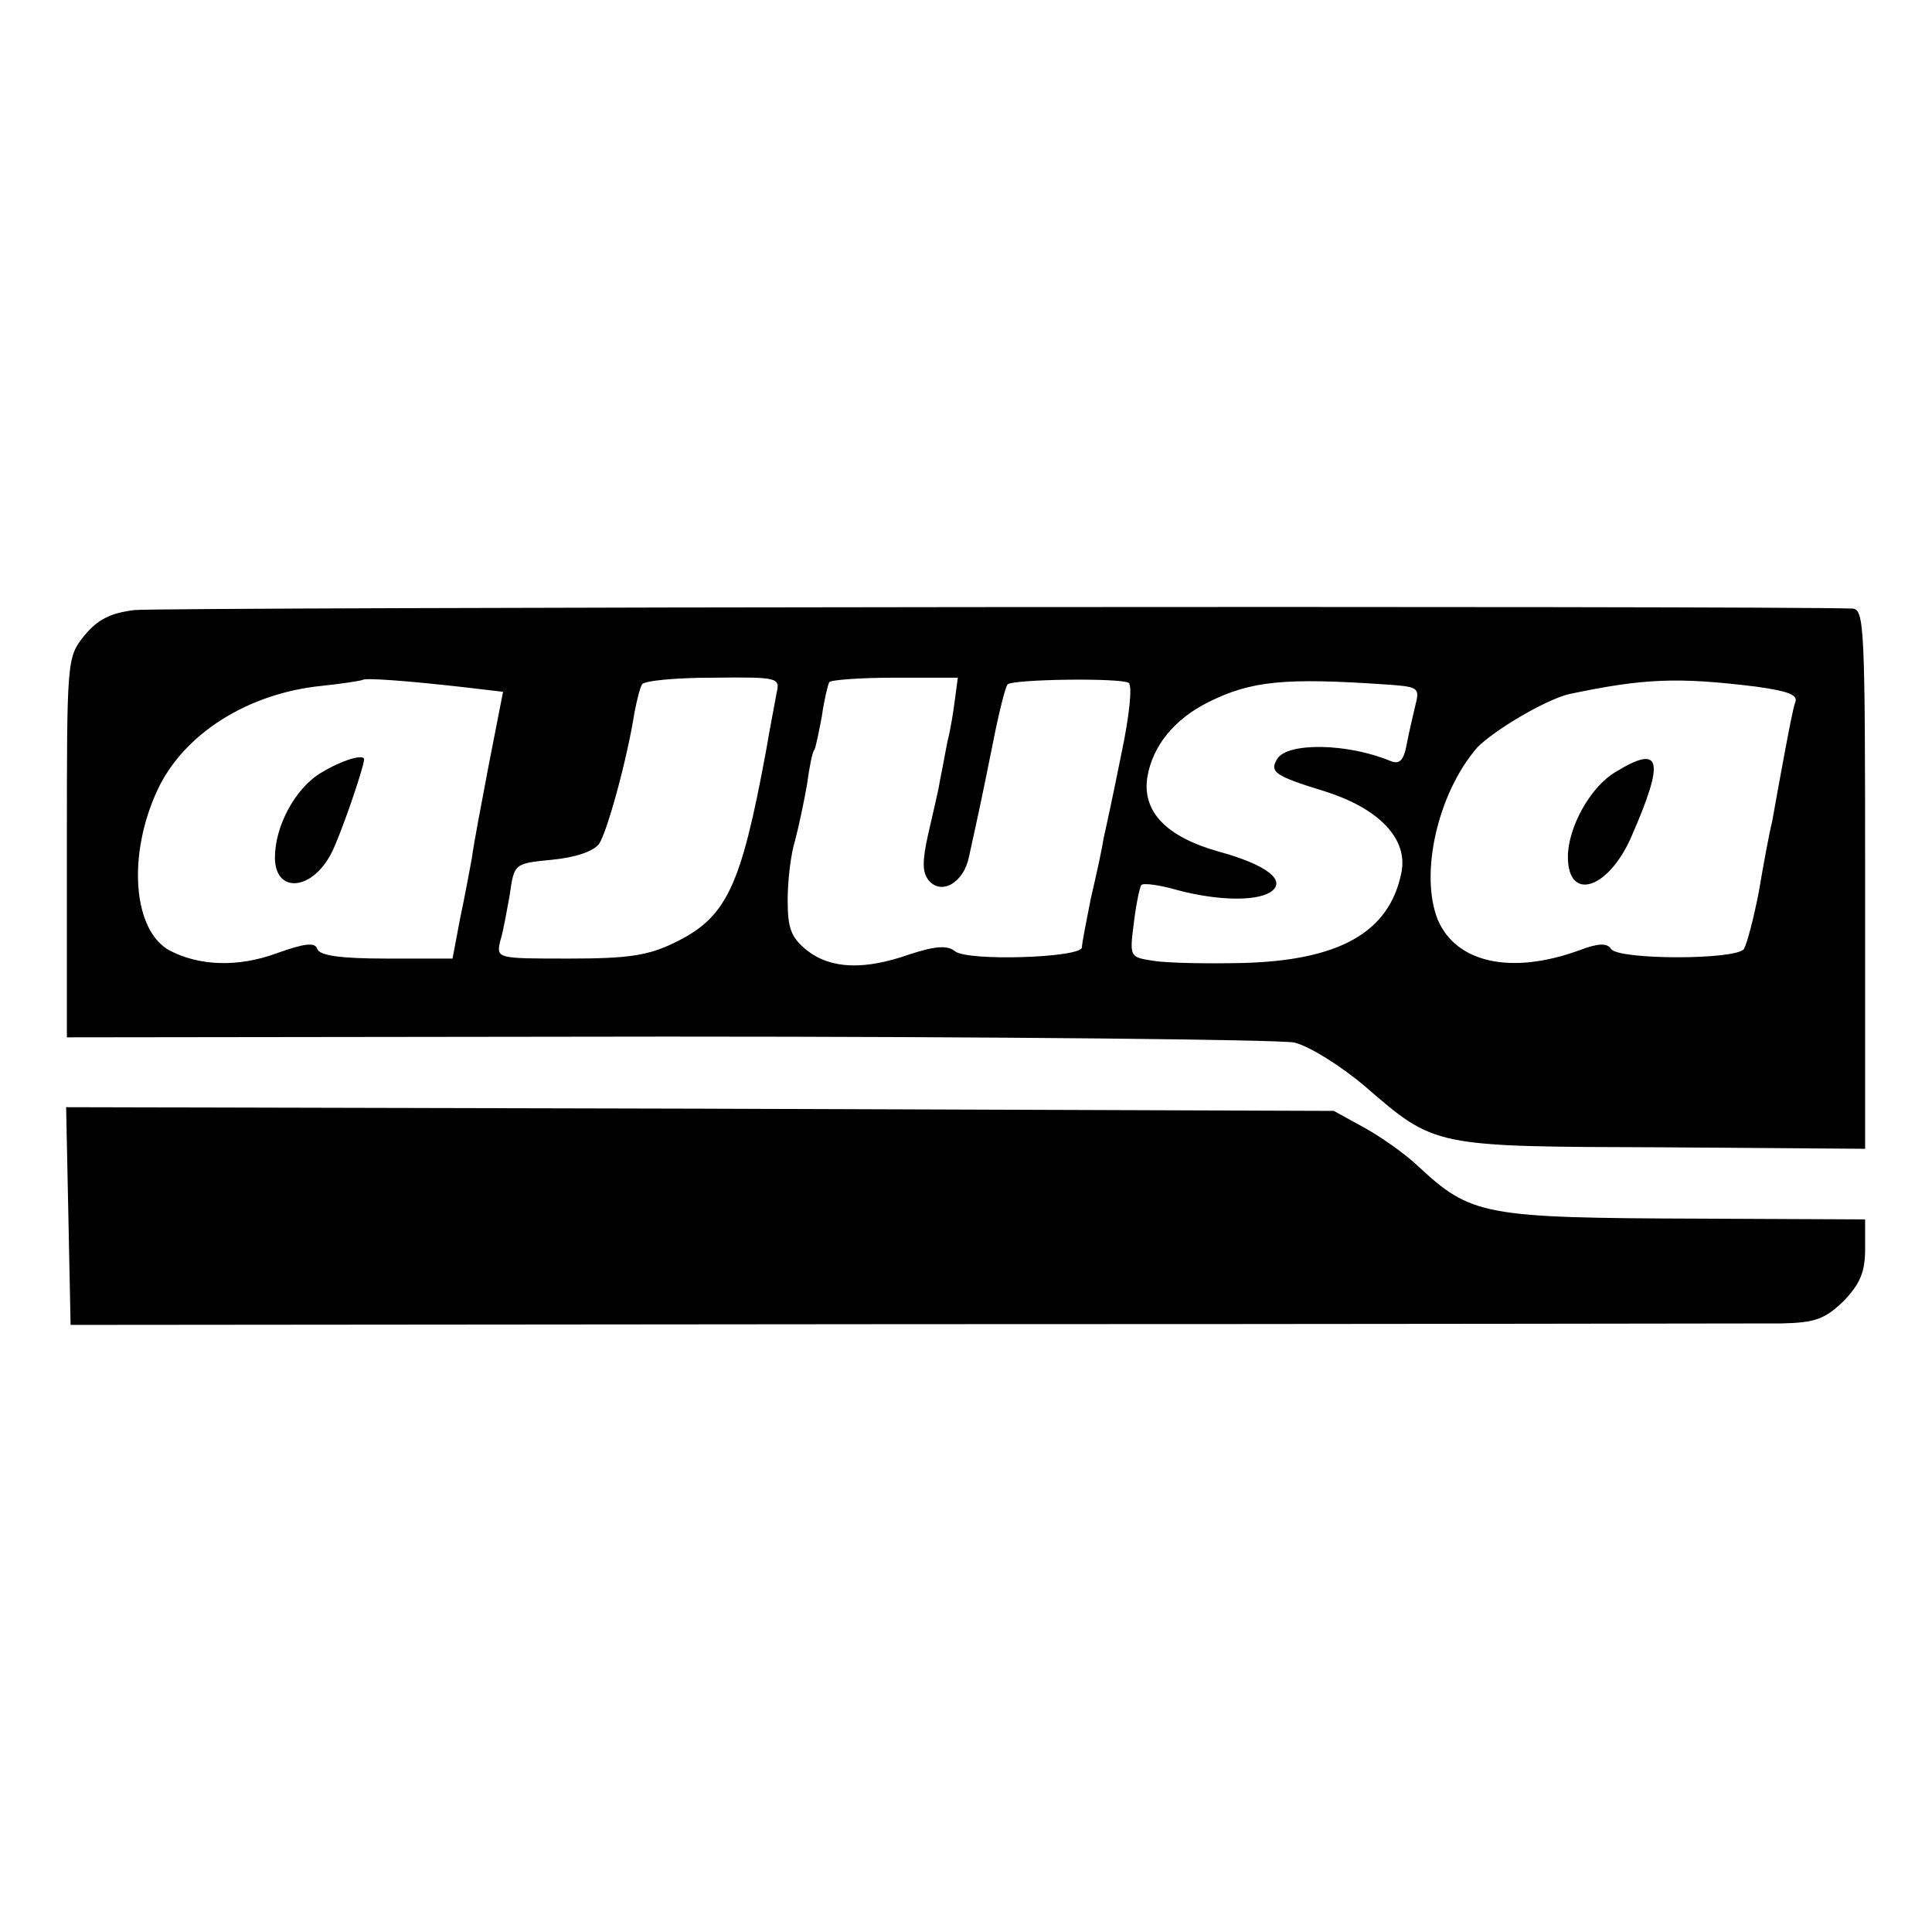
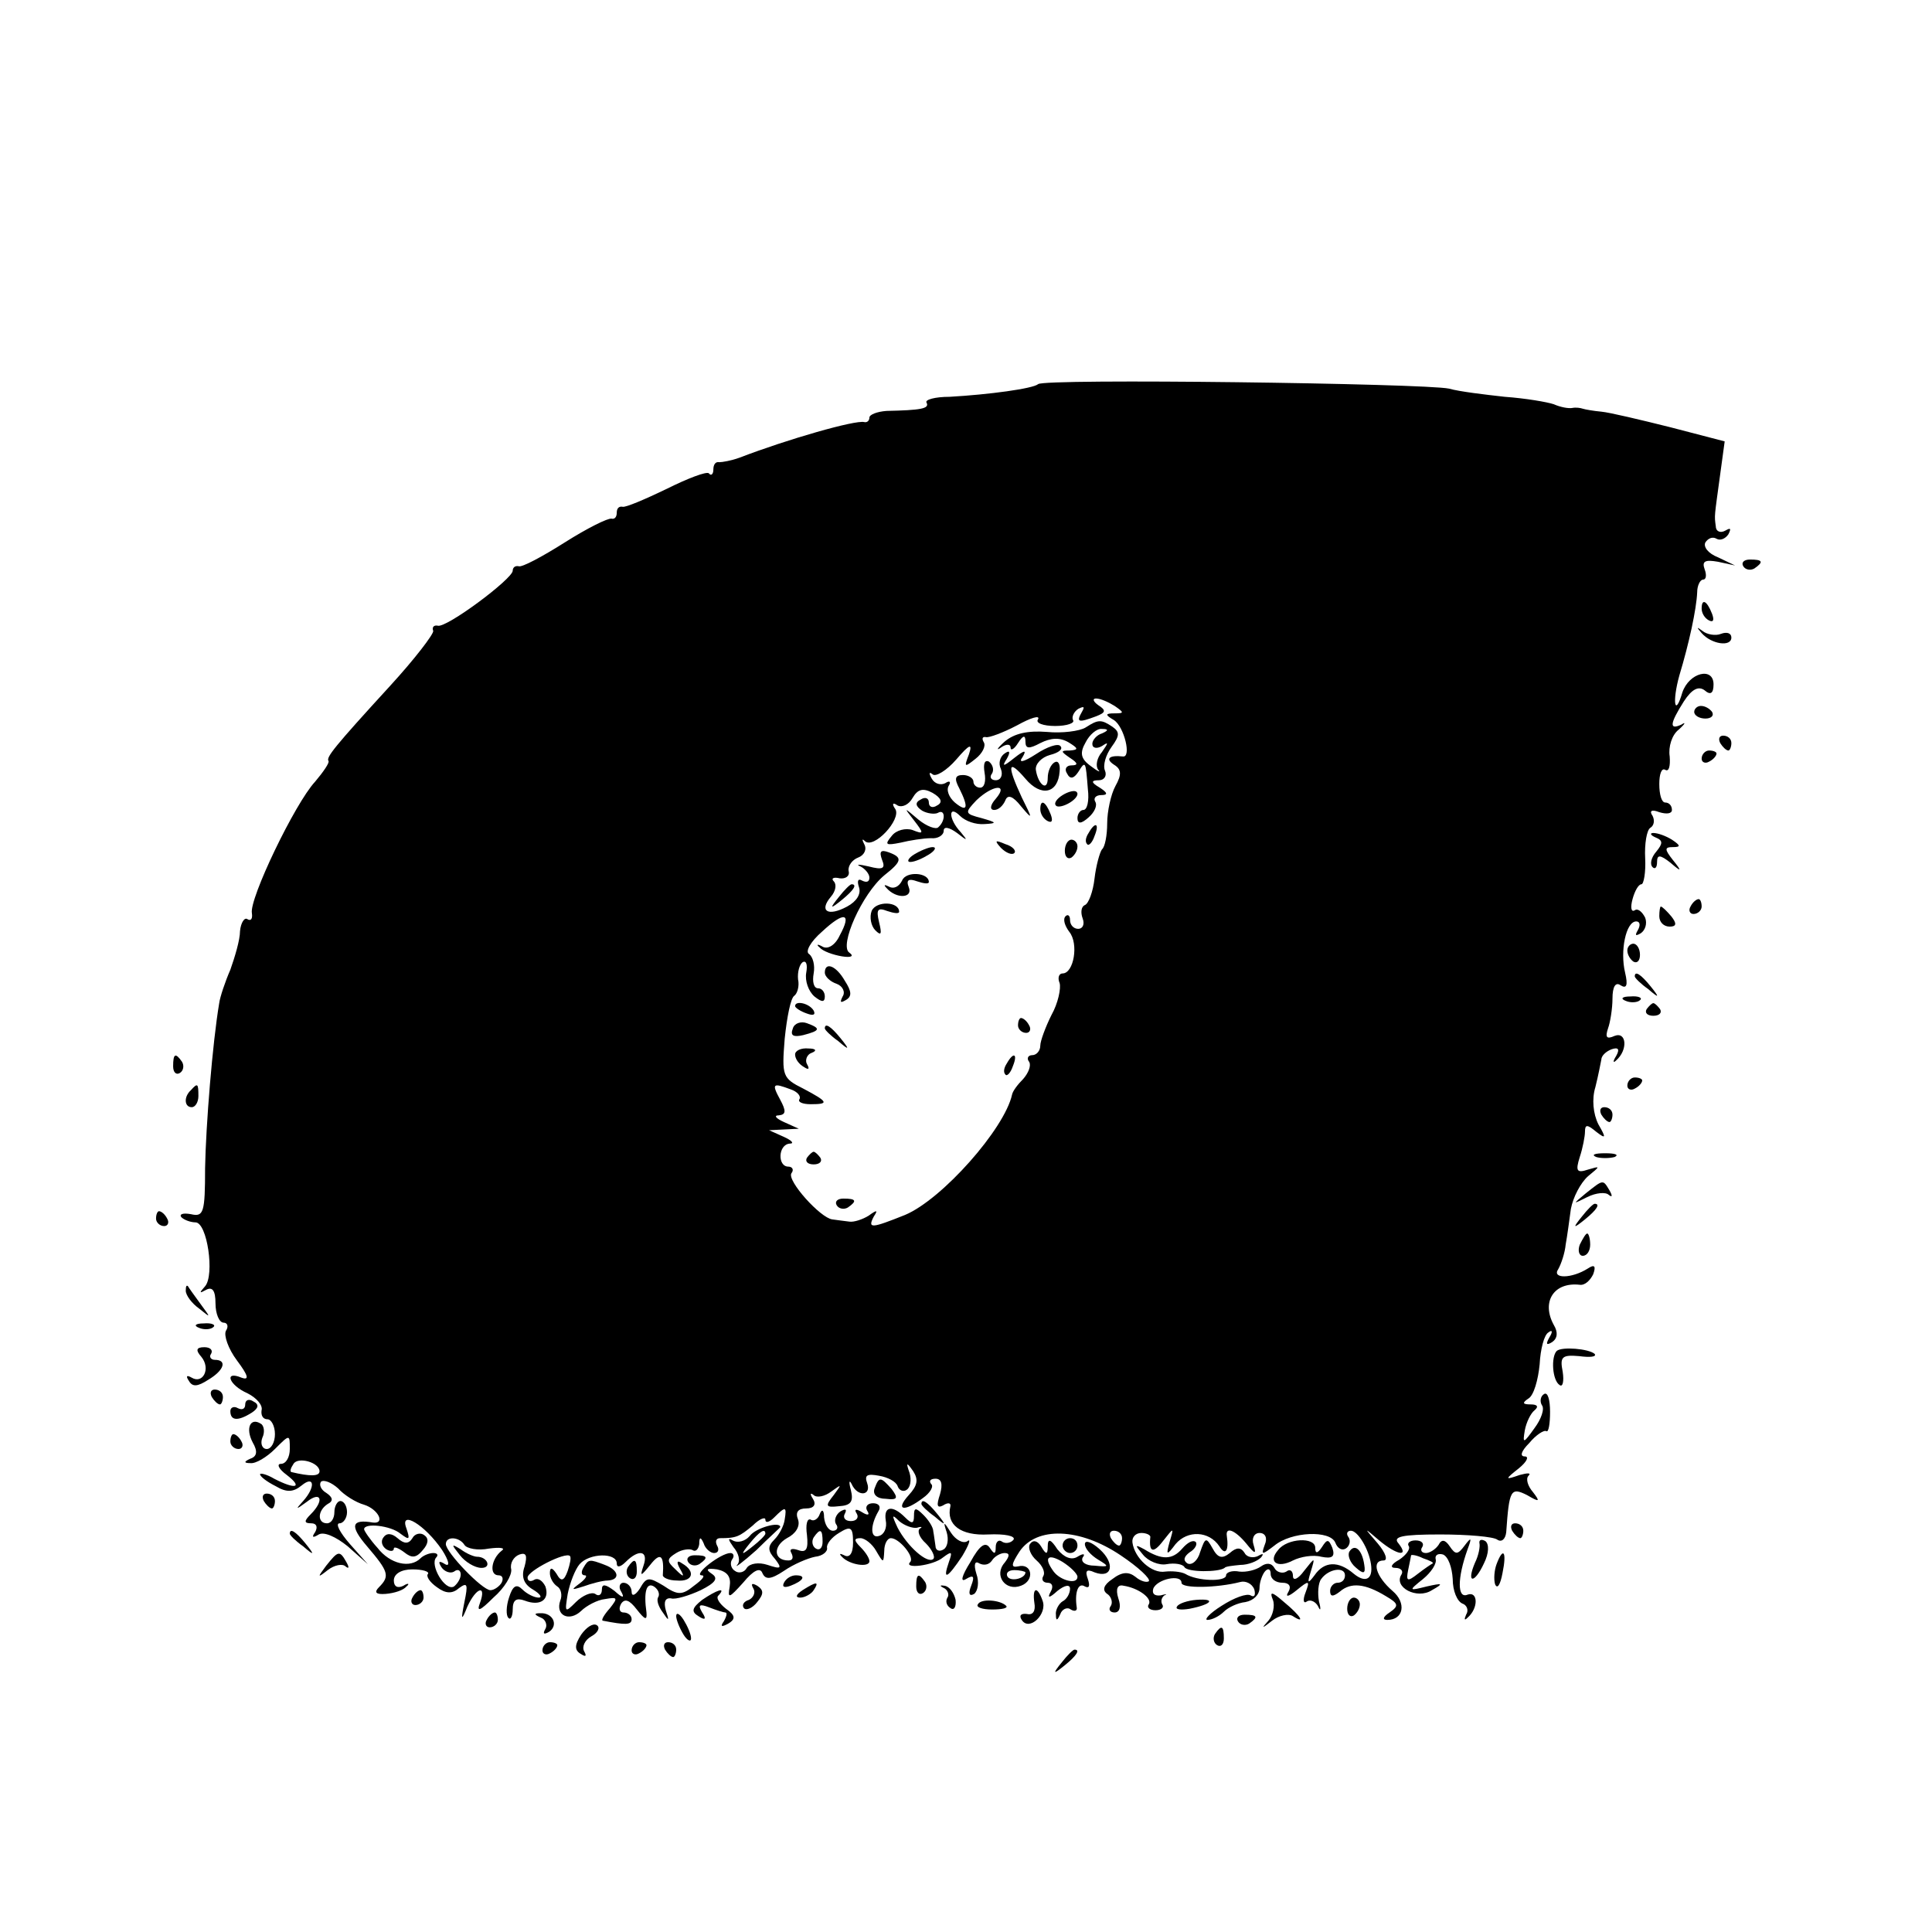
<svg xmlns="http://www.w3.org/2000/svg" version="1.0" width="260pt" height="260pt" viewBox="0 0 260 260" preserveAspectRatio="xMidYMid meet">
  <g transform="translate(0,260) scale(0.1,-0.1)" fill="#000000" stroke="none">
-     <path d="M181 1779 c-33 -4 -50 -13 -68 -35 -23 -29 -23 -32 -23 -284 l0 -256 808 1 c444 0 823 -4 844 -8 20 -5 62 -31 95 -59 95 -82 91 -81 401 -82 l272 -2 0 363 c0 339 -1 363 -17 364 -108 4 -2280 2 -2312 -2z m445 -104 l51 -6 -19 -97 c-10 -53 -21 -110 -23 -127 -3 -16 -10 -54 -16 -82 l-10 -53 -89 0 c-62 0 -90 4 -93 13 -3 9 -16 8 -55 -6 -52 -19 -104 -17 -144 4 -49 27 -57 128 -16 216 35 75 121 130 221 140 29 3 53 7 55 8 3 3 59 -1 138 -10z m419 -8 c-2 -12 -9 -47 -14 -77 -34 -184 -53 -225 -124 -259 -35 -17 -62 -21 -141 -21 -97 0 -98 0 -93 23 4 12 9 41 13 63 6 42 6 42 57 47 31 3 55 11 63 21 11 16 38 114 48 178 3 15 7 32 10 37 3 5 46 9 96 9 88 1 90 0 85 -21z m240 -9 c-2 -16 -6 -41 -10 -56 -3 -15 -7 -38 -10 -52 -2 -14 -10 -46 -16 -73 -8 -36 -8 -51 1 -62 17 -20 47 -3 54 32 11 50 17 77 32 152 8 41 17 77 20 80 7 7 152 9 163 2 5 -4 1 -44 -10 -96 -10 -50 -21 -101 -24 -114 -2 -14 -10 -50 -17 -80 -6 -31 -12 -60 -12 -66 -1 -14 -155 -19 -171 -5 -10 8 -26 7 -60 -4 -62 -22 -107 -20 -139 5 -21 17 -26 29 -26 67 0 26 4 62 10 81 5 19 12 52 16 75 3 22 7 44 10 47 2 4 6 24 10 45 3 22 8 42 10 46 2 3 42 6 88 6 l85 0 -4 -30z m578 21 c45 -3 48 -4 42 -27 -3 -13 -9 -38 -12 -54 -4 -22 -10 -27 -22 -22 -58 24 -138 25 -152 3 -11 -18 -4 -23 64 -44 73 -23 112 -64 103 -109 -16 -81 -84 -119 -216 -122 -47 -1 -100 0 -118 3 -32 5 -32 5 -26 52 3 25 8 48 10 50 3 3 25 0 49 -7 53 -14 104 -15 124 -3 24 15 -3 37 -69 55 -71 20 -103 54 -96 100 7 42 36 78 82 101 58 29 104 33 237 24z m500 -3 c43 -6 57 -11 53 -21 -3 -8 -9 -40 -15 -72 -6 -32 -13 -71 -16 -88 -4 -16 -12 -59 -18 -95 -7 -36 -16 -70 -20 -77 -10 -15 -169 -15 -179 0 -5 8 -17 8 -43 -2 -91 -33 -165 -17 -190 41 -25 62 0 171 53 232 22 23 93 65 124 72 100 21 145 23 251 10z" />
-     <path d="M432 1560 c-35 -21 -62 -72 -62 -114 0 -49 50 -45 76 6 12 23 43 113 44 126 0 8 -30 -1 -58 -18z" />
-     <path d="M2174 1561 c-34 -20 -64 -75 -64 -114 0 -61 54 -44 85 26 46 105 41 126 -21 88z" />
-     <path d="M92 964 l3 -147 1125 1 c619 0 1149 1 1178 1 45 1 58 6 83 30 22 23 29 39 29 70 l0 40 -222 1 c-292 1 -308 4 -380 71 -18 17 -51 40 -73 52 l-40 22 -853 3 -853 2 3 -146z" />
+     <path d="M1397 2083 c-7 -6 -66 -14 -119 -17 -20 0 -34 -4 -31 -8 4 -8 -8 -10 -54 -11 -13 -1 -23 -5 -23 -9 0 -4 -3 -7 -7 -6 -12 3 -103 -23 -168 -48 -11 -4 -23 -6 -27 -6 -5 1 -8 -3 -8 -10 0 -6 -3 -9 -6 -5 -3 3 -29 -7 -57 -21 -29 -14 -55 -25 -59 -24 -5 1 -8 -2 -8 -8 0 -6 -3 -9 -7 -8 -5 1 -33 -13 -63 -32 -30 -19 -58 -34 -62 -32 -5 1 -8 -2 -8 -6 0 -11 -90 -78 -101 -74 -5 1 -8 -2 -6 -7 1 -4 -25 -38 -58 -74 -76 -83 -86 -96 -83 -101 2 -2 -7 -15 -18 -28 -27 -29 -89 -158 -85 -177 1 -7 -1 -11 -6 -8 -4 3 -9 -5 -10 -16 0 -12 -7 -35 -13 -52 -7 -16 -14 -37 -15 -45 -9 -53 -18 -165 -19 -222 0 -60 -2 -66 -19 -62 -11 2 -16 0 -13 -4 4 -4 13 -7 19 -7 16 0 26 -71 13 -86 -8 -9 -8 -10 1 -5 9 5 13 -1 13 -18 0 -14 5 -26 11 -26 5 0 7 -5 3 -11 -3 -6 3 -24 15 -40 15 -20 17 -27 6 -23 -24 10 -17 -10 8 -21 12 -6 21 -16 19 -23 -1 -7 2 -12 8 -12 5 0 10 -9 10 -20 0 -11 -5 -20 -11 -20 -6 0 -9 7 -6 15 4 8 2 17 -2 19 -14 9 -21 -6 -11 -25 7 -12 6 -19 -3 -22 -9 -4 -9 -6 0 -6 7 -1 22 8 33 19 20 20 20 20 20 0 0 -11 -5 -20 -12 -20 -6 0 -3 -7 8 -15 22 -17 12 -20 -17 -5 -10 6 -19 8 -19 6 0 -3 9 -10 21 -16 15 -9 24 -8 35 1 17 14 19 -2 2 -21 -11 -12 -10 -12 5 -1 19 15 24 2 5 -17 -9 -9 -9 -12 1 -12 7 0 9 -5 5 -12 -5 -7 -3 -8 5 -3 7 4 23 -3 39 -16 l27 -24 -24 27 c-14 16 -20 28 -14 28 5 0 10 7 10 15 0 8 -4 15 -9 15 -4 0 -8 -7 -8 -15 0 -8 -4 -15 -10 -15 -13 0 -13 17 1 26 8 4 7 9 -2 15 -7 4 -10 11 -7 15 4 3 14 -1 23 -9 8 -9 24 -19 35 -22 19 -6 29 -26 12 -24 -29 5 -32 -4 -8 -32 29 -34 31 -40 16 -55 -7 -7 -4 -10 9 -9 12 1 24 5 28 10 5 4 2 5 -4 1 -8 -4 -13 -1 -13 7 0 9 10 15 25 15 14 0 23 -3 21 -6 -3 -3 2 -11 12 -18 12 -9 21 -9 30 -1 11 8 12 5 7 -19 -5 -25 -4 -26 4 -6 12 26 26 30 17 5 -5 -13 0 -11 18 7 15 13 25 30 24 38 -2 8 3 17 11 20 9 3 11 -1 7 -16 -5 -14 -1 -24 11 -31 10 -6 13 -11 8 -11 -6 0 -16 5 -22 11 -8 8 -13 5 -18 -11 -4 -12 -4 -24 -1 -27 3 -4 6 2 6 11 0 13 5 16 16 12 21 -8 34 1 28 19 -4 8 -10 12 -15 9 -5 -3 -9 -2 -9 3 0 9 51 35 57 29 2 -2 0 -11 -3 -20 -5 -14 -9 -15 -15 -4 -6 9 -9 9 -9 1 0 -6 4 -14 10 -18 5 -3 7 -12 4 -19 -7 -20 12 -29 28 -14 7 7 22 15 32 16 17 3 18 2 7 -12 -8 -9 -12 -16 -10 -17 31 -6 39 -6 39 2 0 5 -5 9 -11 9 -5 0 -7 5 -3 12 5 7 11 5 21 -8 11 -14 14 -15 13 -4 -4 28 0 41 10 35 6 -4 8 -10 6 -14 -3 -4 0 -13 6 -21 8 -12 9 -12 4 3 -3 11 -1 17 7 16 6 -2 25 4 40 11 20 10 24 16 15 22 -9 6 -7 8 7 6 14 -3 19 -10 17 -23 -3 -17 -1 -16 18 5 14 17 23 21 26 13 4 -9 11 -9 29 3 13 9 32 17 42 19 10 1 17 7 16 12 -1 5 6 14 16 20 16 10 19 8 19 -13 0 -15 -5 -21 -12 -17 -6 3 -7 2 -3 -2 10 -11 37 -15 37 -6 0 4 -5 12 -12 19 -9 9 -9 12 0 12 6 0 16 -8 21 -17 10 -17 10 -17 11 0 0 9 4 17 9 17 11 0 32 -25 26 -32 -10 -10 31 -5 44 6 12 9 13 8 8 -6 -9 -26 -2 -22 18 8 9 15 12 24 7 20 -6 -4 -16 2 -22 11 -10 16 -11 16 -6 1 3 -10 1 -20 -4 -23 -6 -4 -11 -1 -11 4 -1 6 -2 15 -3 20 0 6 -7 16 -13 22 -11 11 -13 10 -13 -1 0 -11 -3 -11 -12 -2 -17 17 -29 15 -26 -4 2 -10 -2 -19 -9 -21 -12 -4 -12 14 -1 33 4 6 1 11 -7 11 -8 0 -11 -5 -8 -10 4 -6 1 -7 -7 -2 -8 5 -11 4 -7 -2 3 -5 0 -10 -8 -10 -8 0 -11 5 -8 10 3 6 1 7 -6 3 -6 -4 -9 -12 -6 -17 4 -5 1 -9 -4 -9 -6 0 -11 8 -12 18 0 10 -3 12 -6 4 -2 -6 -8 -10 -12 -7 -5 2 -7 -7 -5 -21 2 -19 -1 -24 -12 -20 -9 3 -12 1 -9 -4 3 -6 2 -10 -4 -10 -20 0 -21 19 -2 30 12 6 18 16 15 25 -4 10 0 15 11 15 10 0 14 5 9 13 -4 6 -4 9 1 5 4 -4 15 -2 24 5 14 10 14 10 3 -5 -12 -15 -11 -17 7 -15 16 1 20 6 16 22 -3 11 -2 14 1 8 8 -18 27 -16 21 1 -4 11 0 13 16 10 12 -2 23 -8 25 -14 2 -6 8 -8 12 -5 5 3 7 13 4 23 -5 14 -4 15 5 2 7 -11 6 -19 -6 -32 -19 -21 -6 -23 19 -4 10 7 15 16 11 19 -3 4 -1 7 6 7 8 0 10 -7 6 -21 -5 -15 -4 -19 4 -15 6 4 11 4 10 -1 -6 -25 14 -40 51 -38 22 1 37 -2 34 -7 -3 -4 -10 -6 -15 -3 -5 4 -9 0 -9 -7 0 -10 -2 -10 -8 -1 -6 9 -14 3 -26 -19 -12 -19 -14 -28 -6 -23 10 6 12 4 7 -9 -4 -10 -3 -15 4 -11 5 4 7 16 3 27 -4 13 -2 18 4 14 6 -3 13 -2 17 4 3 5 11 10 17 10 7 0 7 -4 0 -13 -15 -17 1 -39 22 -31 19 7 15 31 -4 26 -10 -2 -9 3 2 20 23 34 81 32 136 -5 24 -16 41 -32 38 -35 -3 -2 -11 0 -18 6 -9 7 -18 7 -31 -3 -12 -8 -14 -15 -7 -20 5 -3 8 -11 5 -16 -4 -5 -1 -9 5 -9 7 0 9 8 5 19 -4 13 -1 19 7 17 20 -3 39 -17 34 -25 -3 -4 1 -8 9 -8 8 0 12 4 9 8 -2 4 -1 9 3 12 5 2 2 2 -5 0 -8 -1 -12 2 -10 9 5 13 38 20 38 8 0 -8 48 -7 79 1 7 2 16 -2 19 -10 2 -8 0 -11 -5 -8 -5 3 -22 -3 -39 -14 -16 -10 -24 -19 -19 -19 6 0 16 5 22 11 6 6 19 12 29 13 11 2 19 10 19 19 0 8 4 19 8 23 4 4 7 2 7 -4 0 -7 7 -12 16 -12 9 0 12 -5 8 -12 -5 -8 0 -7 11 2 17 14 18 13 12 -3 -4 -10 -3 -16 2 -12 5 3 12 -1 15 -7 3 -7 4 -4 1 7 -2 11 -1 25 3 30 10 14 32 17 32 5 0 -6 -4 -10 -10 -10 -5 0 -10 -5 -10 -11 0 -8 4 -8 13 -1 15 13 34 11 62 -6 17 -10 18 -13 5 -22 -9 -6 -10 -10 -3 -10 22 0 26 23 7 39 -22 19 -29 41 -12 41 6 0 3 10 -8 23 -19 22 -19 22 2 4 24 -20 41 -23 26 -4 -8 9 4 12 56 12 37 0 72 -3 77 -7 6 -4 11 1 12 10 4 57 6 61 28 50 17 -10 18 -9 8 4 -7 8 -10 18 -6 22 4 4 -1 4 -12 1 -20 -7 -20 -6 -1 9 11 9 14 16 8 16 -7 0 -5 7 6 18 9 11 20 18 23 16 3 -2 5 10 5 26 0 16 -3 27 -8 24 -5 -3 -6 -10 -3 -15 4 -5 -1 -19 -10 -31 -15 -21 -16 -21 -13 -3 2 11 8 23 13 27 6 5 4 8 -5 8 -11 0 -12 2 -3 8 7 4 13 25 15 46 1 20 6 40 12 43 5 4 6 1 1 -7 -5 -9 -4 -11 4 -6 7 5 8 13 2 23 -17 31 0 58 35 54 7 -1 14 6 18 14 4 11 2 14 -7 8 -22 -14 -49 -14 -40 -1 4 7 9 22 10 33 2 11 5 33 7 48 3 16 13 35 23 44 17 14 17 14 0 9 -15 -5 -17 -2 -11 17 4 12 7 28 7 34 0 10 3 10 15 0 13 -10 14 -9 3 10 -7 14 -9 34 -4 50 4 16 7 32 8 37 0 5 6 11 14 14 9 3 11 0 6 -9 -5 -8 -4 -10 0 -6 16 14 14 39 -2 33 -11 -5 -13 -2 -9 10 3 8 6 27 6 40 0 16 4 23 11 18 8 -5 10 0 6 17 -7 29 1 69 15 69 5 0 6 -5 2 -12 -4 -7 -3 -8 4 -4 6 4 9 13 6 21 -4 8 -10 13 -14 10 -5 -3 -6 4 -3 15 3 11 8 20 12 20 3 0 6 16 5 35 -1 19 2 38 7 41 5 3 6 10 3 16 -5 7 -1 9 9 5 10 -3 17 -2 17 3 0 6 -4 10 -9 10 -5 0 -8 11 -8 25 0 13 3 22 8 19 5 -3 7 5 6 18 -2 13 3 29 12 36 9 8 10 11 4 7 -17 -8 -16 1 3 31 11 17 20 21 28 15 8 -7 12 -4 12 8 0 24 -33 16 -42 -11 -10 -34 -14 -13 -4 23 13 43 23 89 24 112 0 9 4 17 8 17 4 0 5 6 2 14 -4 11 1 13 18 10 l23 -5 -23 11 c-13 5 -20 14 -17 20 4 6 10 8 15 5 5 -3 12 0 16 6 4 8 3 9 -4 5 -7 -4 -13 -1 -13 6 -2 15 -2 11 6 70 l6 44 -73 19 c-40 10 -82 20 -93 21 -11 1 -22 3 -25 4 -3 1 -9 2 -14 1 -5 -1 -16 1 -25 5 -9 3 -38 8 -66 10 -27 3 -61 7 -75 11 -32 7 -546 14 -553 6z m103 -433 c13 -9 13 -10 0 -10 -13 0 -13 -2 -1 -9 14 -9 24 -51 12 -49 -18 2 -24 -3 -12 -11 10 -6 11 -13 2 -29 -6 -11 -11 -34 -11 -50 0 -16 -3 -32 -7 -35 -3 -4 -8 -22 -10 -39 -2 -18 -8 -34 -13 -36 -5 -2 -6 -10 -3 -18 3 -8 0 -14 -6 -14 -6 0 -11 5 -11 12 0 6 -3 8 -6 5 -4 -4 -1 -13 5 -21 13 -16 6 -56 -9 -56 -5 0 -7 -6 -4 -13 2 -7 -2 -27 -11 -43 -8 -16 -15 -35 -15 -41 0 -7 -5 -13 -11 -13 -5 0 -8 -4 -4 -9 3 -5 -1 -15 -8 -23 -7 -7 -14 -16 -15 -21 -10 -46 -94 -141 -144 -162 -45 -18 -51 -19 -42 -2 6 9 4 9 -7 1 -8 -5 -20 -9 -26 -8 -7 1 -17 2 -23 3 -16 2 -61 52 -55 62 4 5 1 9 -4 9 -15 0 -14 30 2 31 6 0 3 4 -8 9 l-20 9 20 1 20 1 -20 9 c-11 5 -14 9 -7 9 10 1 10 6 2 21 -12 22 -10 23 14 14 9 -3 14 -9 12 -13 -3 -4 4 -7 15 -7 25 0 24 3 -10 21 -28 14 -29 17 -25 67 3 29 8 55 13 58 4 3 7 13 5 22 -1 10 2 20 6 23 5 3 7 -3 5 -14 -2 -11 3 -25 11 -32 10 -8 14 -8 14 0 0 6 -4 11 -9 11 -6 0 -8 9 -6 20 2 11 -1 22 -6 26 -6 3 2 17 17 30 30 28 41 26 24 -5 -6 -13 -16 -19 -23 -15 -7 4 -9 3 -4 -1 4 -5 18 -10 30 -12 12 -2 17 0 10 5 -14 9 17 79 47 104 24 19 25 24 6 31 -11 4 -13 1 -9 -10 5 -12 1 -14 -18 -9 -13 3 -18 3 -11 0 6 -3 12 -10 12 -15 0 -6 -4 -7 -10 -4 -5 3 -7 0 -4 -9 3 -9 -3 -19 -16 -26 -26 -14 -38 -6 -22 13 7 8 8 17 4 21 -4 4 0 6 8 4 8 -1 14 3 12 10 -1 7 5 15 13 18 8 3 12 11 8 18 -3 6 -3 8 1 4 12 -11 49 29 41 43 -5 7 -4 10 3 5 6 -3 15 1 20 10 7 12 14 14 27 7 12 -7 14 -13 6 -17 -6 -4 -11 -2 -11 4 0 6 -5 8 -11 4 -8 -4 -7 -9 2 -15 7 -4 17 -5 21 -3 10 6 11 -10 1 -19 -3 -4 -16 1 -27 10 -20 17 -20 17 -6 -1 14 -18 13 -19 -2 -13 -9 3 -22 0 -28 -8 -10 -12 -8 -13 12 -9 12 3 31 6 41 6 9 -1 17 4 17 10 0 6 7 5 18 -3 14 -11 15 -11 5 1 -17 18 -17 38 -1 22 7 -7 21 -12 33 -11 17 1 17 2 -4 8 -23 6 -23 7 -7 24 22 21 44 23 26 2 -8 -9 -8 -15 -2 -15 6 0 12 6 15 13 3 8 10 6 21 -8 16 -19 16 -18 1 12 -20 43 -19 53 5 25 21 -25 44 -20 46 10 1 10 -2 15 -7 12 -5 -3 -9 -12 -9 -21 0 -19 -13 -9 -16 11 -1 8 8 17 19 20 12 3 18 8 14 12 -3 4 -18 -1 -33 -11 -17 -11 -24 -12 -18 -4 6 10 3 10 -11 -1 -15 -12 -17 -12 -10 -1 5 9 4 12 -3 7 -6 -4 -9 -13 -5 -21 3 -8 0 -15 -7 -15 -6 0 -9 4 -5 9 3 5 1 12 -4 16 -6 3 -8 -3 -6 -15 2 -11 0 -20 -6 -20 -5 0 -9 4 -9 8 0 5 -7 9 -14 9 -11 0 -12 -5 -5 -18 13 -26 11 -33 -6 -19 -8 7 -12 17 -8 23 3 5 1 7 -5 3 -6 -3 -14 -1 -18 6 -4 7 -4 10 1 6 4 -4 19 5 32 20 18 21 22 22 17 7 -7 -18 -6 -18 9 -6 9 7 14 17 11 22 -3 5 -2 8 3 7 4 -1 23 6 42 16 18 10 31 14 28 8 -4 -5 7 -9 23 -9 16 0 27 4 24 8 -2 4 1 11 7 15 8 4 9 3 5 -4 -8 -14 -5 -15 19 -6 13 5 14 8 3 15 -7 5 -8 9 -3 9 6 0 17 -5 25 -10z m-1070 -1030 c0 -7 -13 -7 -38 -1 -2 1 -1 5 3 11 6 10 35 2 35 -10z m626 -65 c-1 -8 -7 -20 -14 -27 -9 -9 -9 -15 1 -26 10 -13 8 -14 -10 -8 -12 4 -24 2 -28 -4 -3 -6 -11 -8 -16 -4 -5 3 -7 10 -4 15 4 5 2 9 -2 9 -13 0 -50 -29 -39 -30 6 0 1 -6 -10 -14 -16 -13 -22 -13 -41 0 -20 12 -23 12 -32 -4 -6 -9 -11 -11 -11 -4 0 6 -5 12 -11 12 -5 0 -7 -6 -3 -12 5 -9 2 -9 -9 1 -12 9 -17 10 -17 2 0 -7 -4 -10 -9 -6 -5 3 -17 -2 -26 -11 -15 -15 -15 -14 -11 11 3 15 10 33 16 40 13 15 50 16 50 1 0 -6 5 -5 12 2 18 18 31 15 24 -5 -5 -15 -4 -15 9 1 14 18 19 13 17 -14 0 -3 8 -7 19 -7 21 -2 26 12 7 23 -7 5 -8 2 -3 -7 7 -12 5 -12 -6 -1 -12 11 -12 14 1 22 8 5 18 6 22 4 4 -3 8 1 9 8 0 10 2 10 6 1 2 -7 9 -13 14 -13 6 0 7 5 4 10 -3 6 -1 10 4 10 22 0 26 2 44 17 9 9 17 12 17 8 0 -5 5 -4 12 3 15 15 17 15 14 -3z m-461 -41 c9 -14 11 -23 4 -19 -8 5 -10 4 -5 -4 4 -6 12 -9 17 -6 5 4 9 2 9 -4 0 -5 -4 -12 -9 -16 -12 -7 -33 29 -24 39 3 3 2 6 -4 6 -5 0 -13 -3 -17 -7 -14 -14 -41 -8 -58 14 -10 11 -18 23 -18 25 0 9 36 5 49 -6 12 -9 13 -8 8 7 -10 26 25 5 48 -29z m639 30 c6 2 8 1 4 -1 -4 -3 -1 -12 8 -20 8 -8 13 -18 10 -21 -8 -7 -35 17 -48 42 -8 17 -8 19 2 9 7 -6 18 -10 24 -9z m-127 -19 c0 -8 -4 -12 -9 -9 -5 3 -6 10 -3 15 9 13 12 11 12 -6z m403 5 c0 -5 -2 -10 -4 -10 -3 0 -8 5 -11 10 -3 6 -1 10 4 10 6 0 11 -4 11 -10z m38 1 c-2 -20 4 -22 17 -5 15 19 15 19 9 -1 -5 -18 -4 -19 8 -3 16 19 45 18 59 -3 8 -13 13 -6 10 14 -2 13 11 8 26 -10 12 -15 14 -15 10 -2 -3 9 1 16 8 16 8 0 11 -7 7 -16 -5 -14 -4 -14 13 -1 23 19 75 21 82 4 3 -8 9 -11 14 -8 5 3 7 10 4 15 -4 5 -2 9 3 9 9 0 24 -24 27 -45 3 -20 -7 -26 -23 -13 -21 18 -40 17 -53 -2 -9 -12 -10 -11 -5 5 6 20 6 20 -9 1 -8 -11 -15 -14 -15 -7 0 7 -4 10 -9 6 -5 -3 -13 -1 -16 5 -4 7 -11 7 -18 2 -7 -5 -20 -8 -29 -7 -10 2 -18 -1 -18 -5 0 -9 -39 -8 -55 2 -6 3 -18 4 -27 3 -18 -3 -41 18 -44 39 -1 7 4 13 12 13 7 0 13 -3 12 -6z m-923 -10 c3 -5 18 -8 33 -5 15 2 23 1 17 -3 -14 -11 -17 -33 -4 -33 5 0 7 -4 4 -10 -3 -5 -10 -10 -15 -10 -11 0 -60 51 -60 62 0 11 18 10 25 -1z m755 -37 c0 -8 -19 -13 -24 -6 -3 5 1 9 9 9 8 0 15 -2 15 -3z" />
+     <path d="M1461 1621 c-8 -5 -32 -8 -52 -6 -26 2 -44 -2 -57 -13 -10 -9 -12 -13 -5 -8 7 5 13 5 13 0 0 -5 5 -2 10 6 7 11 10 11 10 2 0 -10 5 -10 20 -2 14 7 26 8 38 1 13 -8 14 -10 2 -11 -13 0 -13 -1 0 -10 11 -7 11 -10 2 -10 -7 0 -10 -5 -6 -11 4 -8 9 -7 15 2 10 16 10 15 13 -23 2 -16 -1 -28 -6 -28 -4 0 -8 -5 -8 -11 0 -8 5 -8 15 1 8 7 12 16 9 21 -3 5 1 9 8 9 9 0 9 3 -2 10 -12 7 -12 10 -1 10 7 0 11 6 8 13 -3 7 1 21 9 32 11 15 11 20 1 27 -15 10 -19 10 -36 -1z m22 -8 c-7 -2 -13 -9 -13 -14 0 -6 6 -7 13 -3 9 6 9 5 0 -8 -7 -8 -9 -19 -5 -24 4 -4 -1 -2 -10 5 -14 10 -15 18 -7 32 5 10 15 19 22 18 9 0 9 -2 0 -6z" />
+     <path d="M1430 1530 c-8 -5 -12 -11 -9 -14 2 -3 11 -1 19 4 8 5 12 11 9 14 -2 3 -11 1 -19 -4z" />
+     <path d="M1400 1511 c0 -6 4 -13 10 -16 6 -3 7 1 4 9 -7 18 -14 21 -14 7z" />
+     <path d="M1465 1479 c-4 -6 -5 -12 -2 -15 2 -3 7 2 10 11 7 17 1 20 -8 4z" />
+     <path d="M1347 1459 c7 -7 15 -10 18 -7 3 3 -2 9 -12 12 -14 6 -15 5 -6 -5z" />
+     <path d="M1433 1455 c0 -8 4 -12 9 -9 4 3 8 9 8 15 0 5 -4 9 -8 9 -5 0 -9 -7 -9 -15z" />
+     <path d="M1230 1450 c-8 -5 -10 -10 -5 -10 6 0 17 5 25 10 8 5 11 10 5 10 -5 0 -17 -5 -25 -10z" />
+     <path d="M1214 1415 c-4 -8 -11 -12 -18 -8 -6 3 -7 2 -3 -2 13 -15 36 -14 30 1 -4 10 0 12 11 8 9 -3 16 -4 16 -1 0 13 -31 15 -36 2z" />
+     <path d="M1129 1393 c-13 -16 -12 -17 4 -4 16 13 21 21 13 21 -2 0 -10 -8 -17 -17z" />
+     <path d="M1173 1374 c-3 -8 -1 -20 5 -26 8 -8 9 -5 5 11 -4 17 -2 20 11 15 9 -3 16 -4 16 -1 0 14 -31 15 -37 1z" />
+     <path d="M1110 1291 c0 -5 7 -12 16 -15 8 -3 12 -11 8 -17 -4 -8 -3 -9 4 -5 9 5 8 12 -1 26 -12 21 -27 26 -27 11z" />
+     <path d="M1070 1246 c0 -2 7 -7 16 -10 8 -3 12 -2 9 4 -6 10 -25 14 -25 6z" />
+     <path d="M1067 1216 c-4 -10 1 -12 14 -9 23 6 24 9 5 16 -8 3 -17 0 -19 -7z" />
+     <path d="M1370 1220 c0 -5 5 -10 11 -10 5 0 7 5 4 10 -3 6 -8 10 -11 10 -2 0 -4 -4 -4 -10z" />
+     <path d="M1110 1216 c0 -2 8 -10 18 -17 15 -13 16 -12 3 4 -13 16 -21 21 -21 13z" />
+     <path d="M1070 1181 c0 -6 5 -13 12 -17 6 -4 8 -3 4 4 -3 5 0 13 6 15 8 3 6 6 -4 6 -10 1 -18 -3 -18 -8z" />
+     <path d="M1355 1169 c-4 -6 -5 -12 -2 -15 2 -3 7 2 10 11 7 17 1 20 -8 4z" />
+     <path d="M1086 1042 c-3 -5 1 -9 9 -9 8 0 12 4 9 9 -3 4 -7 8 -9 8 -2 0 -6 -4 -9 -8z" />
+     <path d="M1126 978 c3 -5 10 -6 15 -3 13 9 11 12 -6 12 -8 0 -12 -4 -9 -9z" />
+     <path d="M1009 533 c-6 -7 -16 -10 -23 -6 -7 4 -6 1 1 -9 7 -8 10 -19 5 -24 -4 -5 8 4 26 20 17 17 32 30 32 31 0 8 -33 -1 -41 -12z m21 3 c0 -2 -8 -10 -17 -17 -16 -13 -17 -12 -4 4 13 16 21 21 21 13z" />
+     <path d="M926 498 c3 -5 10 -6 15 -3 13 9 11 12 -6 12 -8 0 -12 -4 -9 -9z" />
+     <path d="M785 490 c-3 -5 -3 -10 2 -10 4 0 1 -5 -7 -11 -12 -9 -11 -9 5 -4 11 4 26 8 33 8 17 1 15 14 -4 21 -21 8 -22 8 -29 -4z" />
+     <path d="M845 491 c-3 -5 -2 -12 3 -15 5 -3 9 1 9 9 0 17 -3 19 -12 6z" />
+     <path d="M516 531 c-4 -5 -2 -12 4 -16 5 -3 10 -3 10 1 0 3 6 1 14 -5 10 -8 16 -8 25 3 8 9 8 16 2 20 -5 4 -13 2 -16 -4 -5 -8 -11 -8 -20 0 -8 7 -15 7 -19 1z" />
+     <path d="M1591 516 c-13 -15 -27 -16 -51 -1 -13 7 -13 6 -2 -7 7 -9 22 -15 32 -13 11 2 22 0 24 -4 4 -7 46 -7 54 -1 1 2 11 3 21 4 11 0 23 5 28 10 4 5 3 6 -4 2 -6 -3 -15 -2 -18 4 -5 8 -11 8 -20 0 -10 -8 -16 -7 -23 6 -9 16 -10 15 -17 -5 -3 -11 -11 -18 -17 -15 -6 4 -5 9 3 15 7 4 11 11 8 14 -4 3 -11 -1 -18 -9z" />
+     <path d="M1720 514 c-14 -16 -1 -25 20 -14 10 5 27 8 38 5 15 -3 19 0 15 12 -5 12 -7 12 -14 1 -6 -9 -9 -9 -9 -1 0 15 -38 13 -50 -3z" />
+     <path d="M1816 512 c-3 -5 1 -15 8 -21 11 -10 14 -9 12 3 -3 21 -13 29 -20 18z" />
+     <path d="M619 507 c7 -9 20 -17 29 -17 14 0 8 15 -6 15 -4 0 -14 4 -22 10 -13 8 -13 7 -1 -8z" />
+     <path d="M2346 1838 c3 -5 10 -6 15 -3 13 9 11 12 -6 12 -8 0 -12 -4 -9 -9z" />
+     <path d="M2290 1781 c0 -6 4 -13 10 -16 6 -3 7 1 4 9 -7 18 -14 21 -14 7z" />
+     <path d="M2290 1748 c13 -15 40 -19 40 -6 0 6 -6 8 -14 5 -7 -3 -19 -1 -25 4 -8 6 -8 5 -1 -3z" />
+     <path d="M2280 1642 c0 -5 7 -9 15 -9 8 0 12 4 9 9 -3 4 -9 8 -15 8 -5 0 -9 -4 -9 -8z" />
+     <path d="M2315 1600 c3 -5 8 -10 11 -10 2 0 4 5 4 10 0 6 -5 10 -11 10 -5 0 -7 -4 -4 -10z" />
+     <path d="M2290 1579 c0 -5 5 -7 10 -4 6 3 10 8 10 11 0 2 -4 4 -10 4 -5 0 -10 -5 -10 -11z" />
+     <path d="M2228 1473 c10 -4 10 -8 1 -19 -7 -8 -9 -17 -5 -21 3 -3 6 -1 6 7 0 10 4 10 18 -1 15 -13 16 -12 3 4 -11 14 -11 17 0 17 11 0 11 2 -1 10 -8 5 -19 9 -25 9 -5 0 -4 -3 3 -6z" />
+     <path d="M2275 1380 c-3 -5 -1 -10 4 -10 6 0 11 5 11 10 0 6 -2 10 -4 10 -3 0 -8 -4 -11 -10z" />
+     <path d="M2233 1367 c0 -8 6 -14 14 -14 9 0 10 4 2 14 -6 7 -12 13 -14 13 -1 0 -2 -6 -2 -13z" />
+     <path d="M2190 1321 c0 -6 4 -12 8 -15 5 -3 9 1 9 9 0 8 -4 15 -9 15 -4 0 -8 -4 -8 -9z" />
+     <path d="M2200 1286 c0 -2 8 -10 18 -17 15 -13 16 -12 3 4 -13 16 -21 21 -21 13z" />
+     <path d="M2188 1253 c7 -3 16 -2 19 1 4 3 -2 6 -13 5 -11 0 -14 -3 -6 -6z" />
+     <path d="M2216 1242 c-3 -5 1 -9 9 -9 8 0 12 4 9 9 -3 4 -7 8 -9 8 -2 0 -6 -4 -9 -8z" />
+     <path d="M233 1165 c0 -8 4 -12 9 -9 5 3 6 10 3 15 -9 13 -12 11 -12 -6z" />
+     <path d="M2190 1139 c0 -5 5 -7 10 -4 6 3 10 8 10 11 0 2 -4 4 -10 4 -5 0 -10 -5 -10 -11z" />
+     <path d="M257 1133 c-10 -9 -9 -23 1 -23 5 0 9 7 9 15 0 17 -1 18 -10 8z" />
+     <path d="M2155 1100 c3 -5 8 -10 11 -10 2 0 4 5 4 10 0 6 -5 10 -11 10 -5 0 -7 -4 -4 -10z" />
+     <path d="M2148 1043 c6 -2 18 -2 25 0 6 3 1 5 -13 5 -14 0 -19 -2 -12 -5z" />
+     <path d="M2134 994 c-18 -15 -18 -15 2 -5 12 6 25 7 29 3 5 -4 5 -1 1 6 -9 15 -8 15 -32 -4z" />
+     <path d="M2129 963 c-13 -16 -12 -17 4 -4 16 13 21 21 13 21 -2 0 -10 -8 -17 -17z" />
+     <path d="M210 960 c0 -5 5 -10 11 -10 5 0 7 5 4 10 -3 6 -8 10 -11 10 -2 0 -4 -4 -4 -10z" />
+     <path d="M2126 925 c-3 -8 -1 -15 4 -15 6 0 10 7 10 15 0 8 -2 15 -4 15 -2 0 -6 -7 -10 -15z" />
+     <path d="M250 863 c0 -6 8 -17 18 -24 16 -13 16 -13 2 6 -8 11 -16 22 -17 24 -2 2 -3 0 -3 -6z" />
+     <path d="M268 813 c7 -3 16 -2 19 1 4 3 -2 6 -13 5 -11 0 -14 -3 -6 -6z" />
+     <path d="M271 774 c13 -16 2 -37 -13 -28 -7 4 -8 2 -4 -4 5 -9 12 -8 26 1 22 13 26 27 9 27 -5 0 -8 4 -5 8 3 5 -1 9 -9 9 -11 0 -12 -4 -4 -13z" />
+     <path d="M2095 782 c-8 -8 -6 -40 4 -46 4 -3 6 5 4 18 -4 20 -1 23 22 21 15 -2 24 -1 21 3 -8 7 -44 10 -51 4z" />
+     <path d="M285 720 c3 -5 8 -10 11 -10 2 0 4 5 4 10 0 6 -5 10 -11 10 -5 0 -7 -4 -4 -10z" />
+     <path d="M330 710 c0 -6 -4 -8 -10 -5 -5 3 -10 1 -10 -4 0 -13 10 -14 29 -2 9 6 10 11 2 15 -6 4 -11 2 -11 -4z" />
+     <path d="M310 660 c0 -5 5 -10 11 -10 5 0 7 5 4 10 -3 6 -8 10 -11 10 -2 0 -4 -4 -4 -10z" />
+     <path d="M1177 597 c-3 -8 3 -14 15 -14 16 -2 17 1 8 13 -15 17 -17 17 -23 1z" />
+     <path d="M355 580 c3 -5 8 -10 11 -10 2 0 4 5 4 10 0 6 -5 10 -11 10 -5 0 -7 -4 -4 -10z" />
+     <path d="M1240 576 c0 -2 8 -10 18 -17 15 -13 16 -12 3 4 -13 16 -21 21 -21 13z" />
+     <path d="M2035 540 c3 -5 8 -10 11 -10 2 0 4 5 4 10 0 6 -5 10 -11 10 -5 0 -7 -4 -4 -10z" />
+     <path d="M390 536 c0 -2 8 -10 18 -17 15 -13 16 -12 3 4 -13 16 -21 21 -21 13z" />
+     <path d="M1386 522 c-3 -5 1 -15 9 -22 8 -7 12 -16 9 -21 -3 -5 0 -9 6 -9 6 0 8 -5 4 -12 -5 -9 -2 -9 9 1 10 8 17 9 17 3 0 -6 -4 -14 -10 -17 -5 -3 -10 -12 -9 -18 0 -9 2 -8 6 1 2 6 9 10 14 6 5 -3 9 -2 8 3 -3 20 2 34 11 28 6 -3 7 1 4 10 -4 11 -2 14 9 9 24 -9 28 12 7 31 -11 10 -20 13 -20 7 0 -6 8 -15 18 -21 15 -9 15 -10 -5 -8 -12 0 -19 5 -16 11 4 5 1 6 -7 1 -8 -5 -18 -1 -27 10 -9 14 -13 15 -13 4 0 -11 -2 -12 -9 0 -5 8 -11 9 -15 3z m64 -44 c0 -11 -23 -5 -32 7 -14 19 -8 25 12 13 11 -7 20 -16 20 -20z" />
+     <path d="M1430 520 c0 -5 5 -10 10 -10 6 0 10 5 10 10 0 6 -4 10 -10 10 -5 0 -10 -4 -10 -10z" />
+     <path d="M1896 519 c2 -4 -4 -12 -13 -18 -11 -6 -13 -11 -5 -11 7 0 11 -4 8 -9 -11 -17 21 -34 41 -21 16 9 15 10 -7 5 -24 -6 -25 -6 -5 10 11 9 19 21 17 27 -1 5 3 8 10 6 7 -3 12 -17 13 -33 0 -16 6 -30 13 -33 6 -2 9 -9 5 -15 -3 -7 -2 -8 2 -4 15 13 14 36 0 31 -14 -6 -14 22 0 61 6 16 5 17 -4 5 -9 -12 -12 -13 -20 -1 -6 9 -11 10 -15 2 -4 -6 -12 -11 -17 -11 -6 0 -8 4 -5 8 3 5 -1 9 -9 9 -8 0 -12 -4 -9 -8z m32 -23 c-2 -1 -11 -7 -20 -14 -14 -11 -16 -10 -13 5 2 10 4 19 4 20 1 1 8 0 16 -4 9 -3 15 -6 13 -7z" />
+     <path d="M1991 523 c1 -4 -1 -16 -6 -26 -12 -28 -1 -29 12 -1 7 14 7 26 2 30 -5 3 -9 2 -8 -3z" />
+     <path d="M439 493 c-12 -16 -12 -17 2 -6 9 7 20 9 24 5 5 -4 5 -1 1 6 -9 16 -11 15 -27 -5z" />
+     <path d="M2014 495 c-3 -8 -4 -20 -2 -27 3 -7 7 -1 10 15 6 29 1 36 -8 12z" />
+     <path d="M1055 470 c-3 -6 1 -7 9 -4 18 7 21 14 7 14 -6 0 -13 -4 -16 -10z" />
+     <path d="M1233 465 c0 -8 4 -12 9 -9 5 3 6 10 3 15 -9 13 -12 11 -12 -6z" />
+     <path d="M1014 462 c3 -5 0 -12 -6 -15 -7 -2 -10 -7 -7 -11 3 -4 12 0 18 8 9 11 9 16 0 22 -7 4 -9 3 -5 -4z" />
+     <path d="M1080 460 c-9 -6 -10 -10 -3 -10 6 0 15 5 18 10 8 12 4 12 -15 0z" />
+     <path d="M1270 463 c5 -2 8 -9 5 -13 -3 -5 -1 -11 4 -14 5 -4 8 2 7 11 -2 9 -8 18 -15 19 -6 1 -7 0 -1 -3z" />
+     <path d="M555 450 c-3 -5 -1 -10 4 -10 6 0 11 5 11 10 0 6 -2 10 -4 10 -3 0 -8 -4 -11 -10z" />
+     <path d="M945 447 c-14 -11 -15 -16 -5 -22 9 -6 11 -4 5 5 -6 10 -4 12 9 7 10 -4 20 -7 22 -7 3 0 2 -5 -2 -12 -5 -7 -3 -8 6 -3 10 6 10 11 -3 20 -9 7 -14 15 -10 18 11 12 -3 7 -22 -6z" />
+     <path d="M1392 443 c2 -11 -2 -17 -10 -15 -8 1 -11 -2 -7 -8 10 -16 35 8 28 26 -7 20 -14 18 -11 -3z" />
+     <path d="M1713 447 c3 -8 0 -21 -6 -28 -10 -11 -9 -11 5 0 9 7 22 10 28 6 17 -11 11 0 -12 19 -16 14 -20 15 -15 3z" />
+     <path d="M1316 441 c-3 -4 6 -7 19 -7 14 0 22 2 19 5 -8 8 -34 10 -38 2z" />
+     <path d="M1584 438 c-3 -4 5 -5 17 -3 30 6 36 14 9 12 -12 -1 -24 -5 -26 -9z" />
+     <path d="M1813 435 c0 -8 4 -12 9 -9 4 3 8 9 8 15 0 5 -4 9 -8 9 -5 0 -9 -7 -9 -15z" />
+     <path d="M655 420 c-3 -5 -1 -10 4 -10 6 0 11 5 11 10 0 6 -2 10 -4 10 -3 0 -8 -4 -11 -10z" />
+     <path d="M728 423 c6 -2 9 -10 6 -15 -4 -7 -2 -8 5 -4 13 9 5 26 -12 25 -9 0 -8 -2 1 -6z" />
+     <path d="M910 425 c0 -5 5 -17 10 -25 5 -8 10 -10 10 -5 0 6 -5 17 -10 25 -5 8 -10 11 -10 5z" />
+     <path d="M1666 418 c3 -5 10 -6 15 -3 13 9 11 12 -6 12 -8 0 -12 -4 -9 -9z" />
+     <path d="M782 400 c-9 -14 -9 -21 0 -26 6 -4 8 -3 4 4 -3 6 1 15 10 20 9 5 12 12 7 15 -5 3 -14 -3 -21 -13z" />
+     <path d="M1635 401 c-3 -5 -2 -12 3 -15 5 -3 9 1 9 9 0 17 -3 19 -12 6z" />
+     <path d="M730 379 c0 -5 5 -7 10 -4 6 3 10 8 10 11 0 2 -4 4 -10 4 -5 0 -10 -5 -10 -11z" />
+     <path d="M850 379 c0 -5 5 -7 10 -4 6 3 10 8 10 11 0 2 -4 4 -10 4 -5 0 -10 -5 -10 -11z" />
+     <path d="M895 380 c3 -5 8 -10 11 -10 2 0 4 5 4 10 0 6 -5 10 -11 10 -5 0 -7 -4 -4 -10z" />
+     <path d="M1429 363 c-13 -16 -12 -17 4 -4 16 13 21 21 13 21 -2 0 -10 -8 -17 -17z" />
  </g>
</svg>
